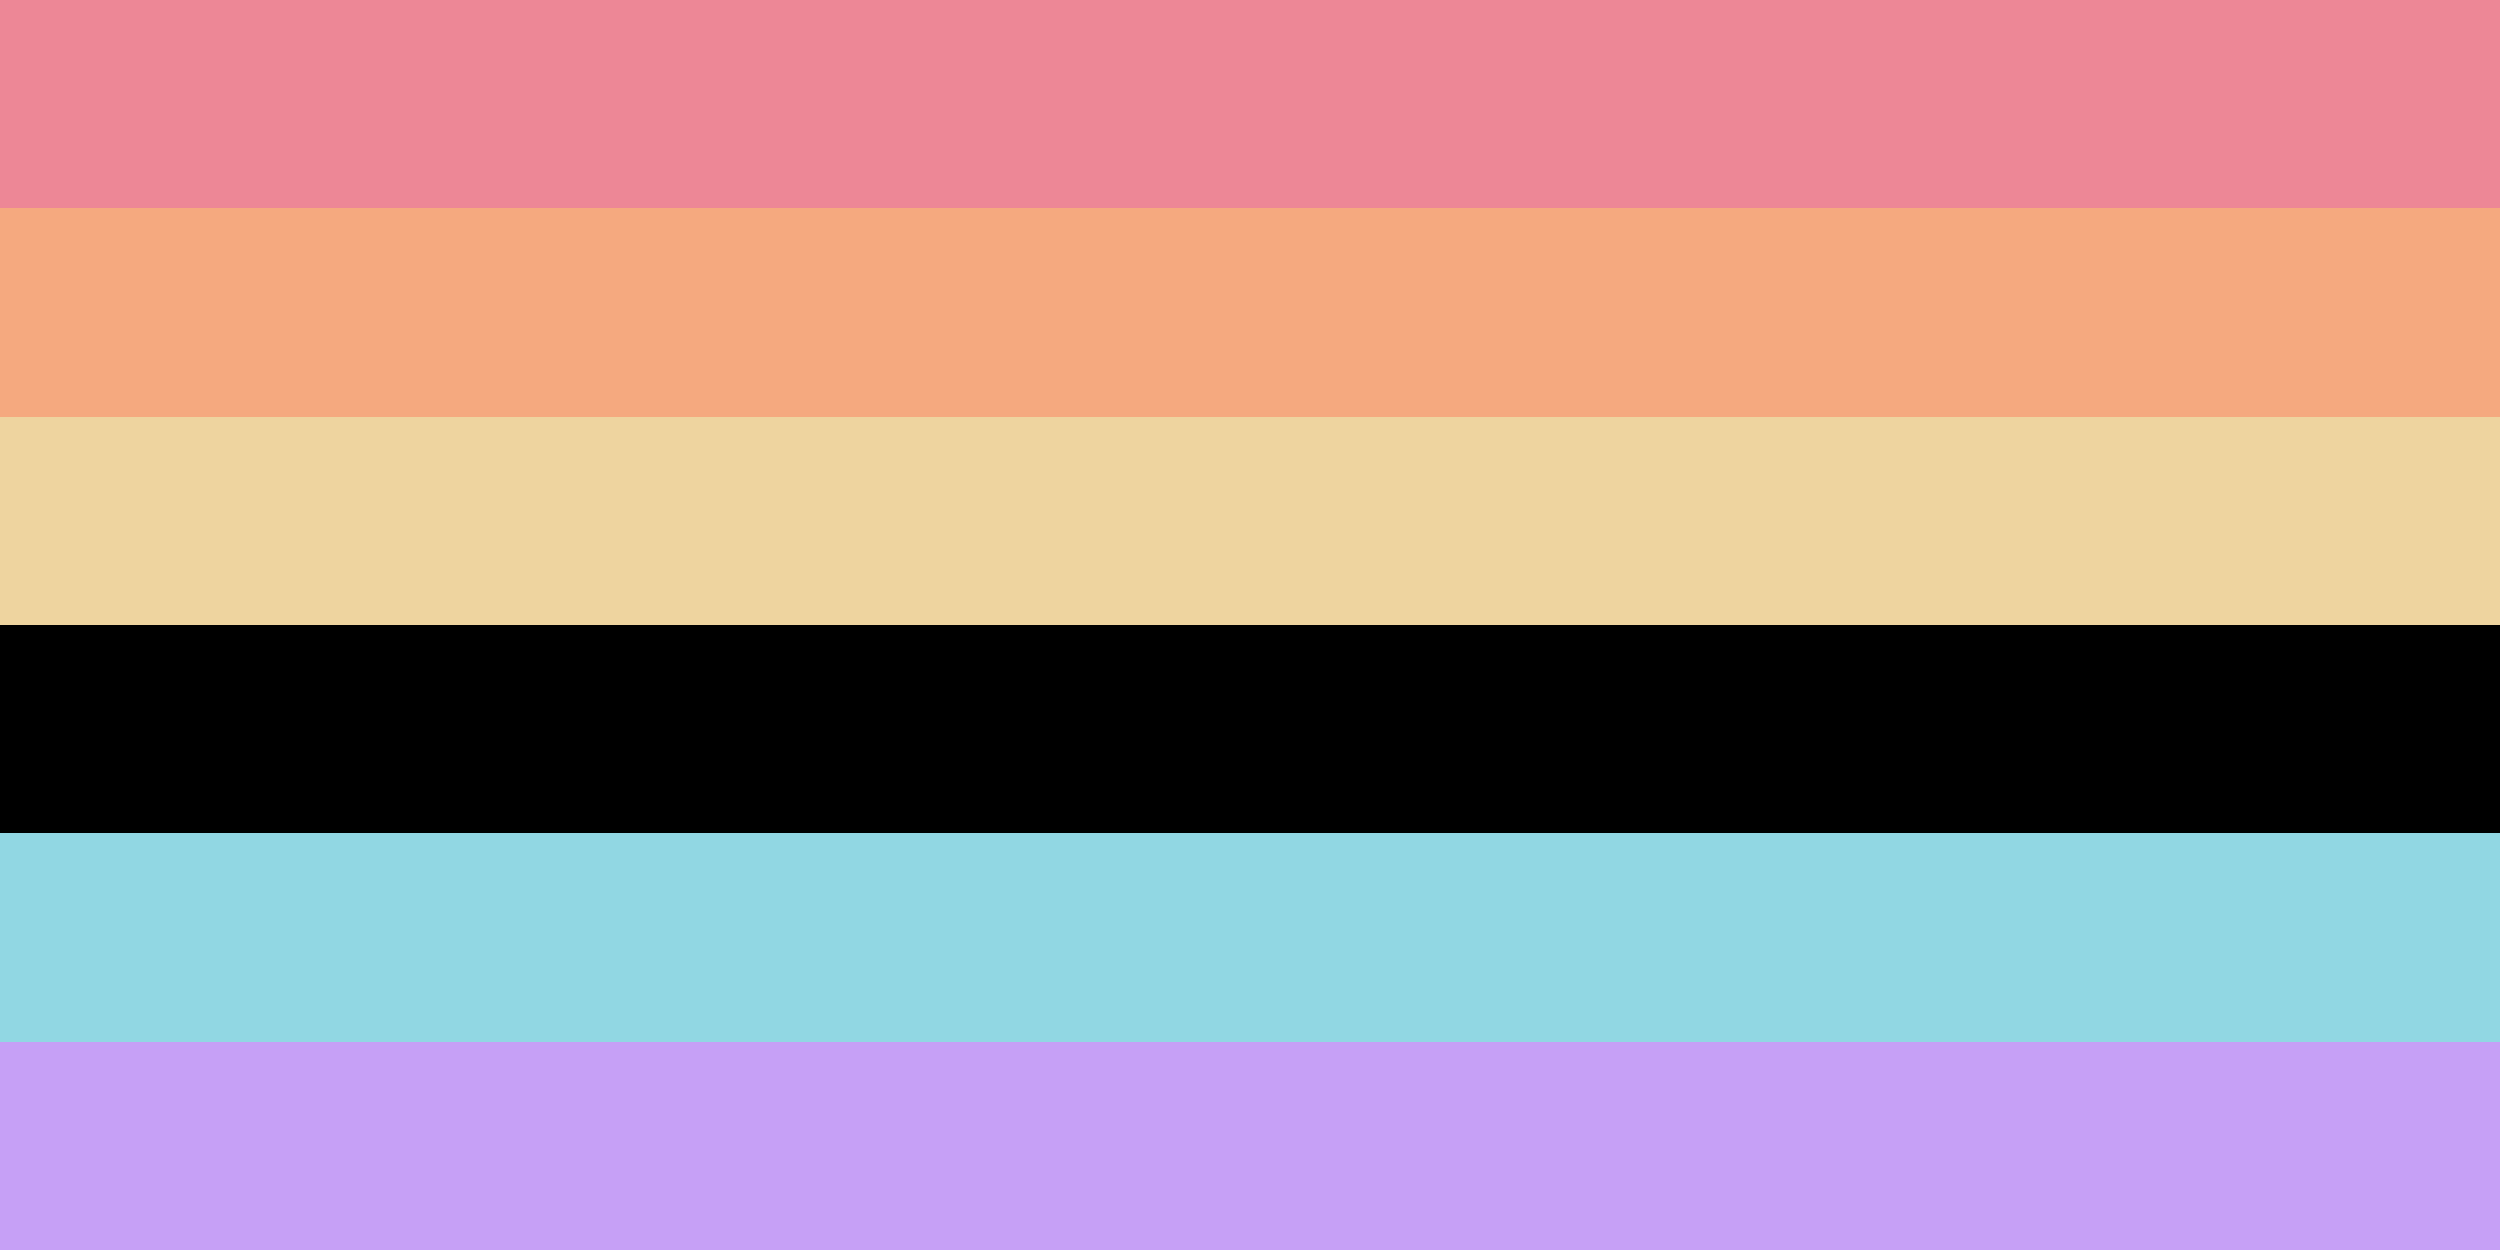
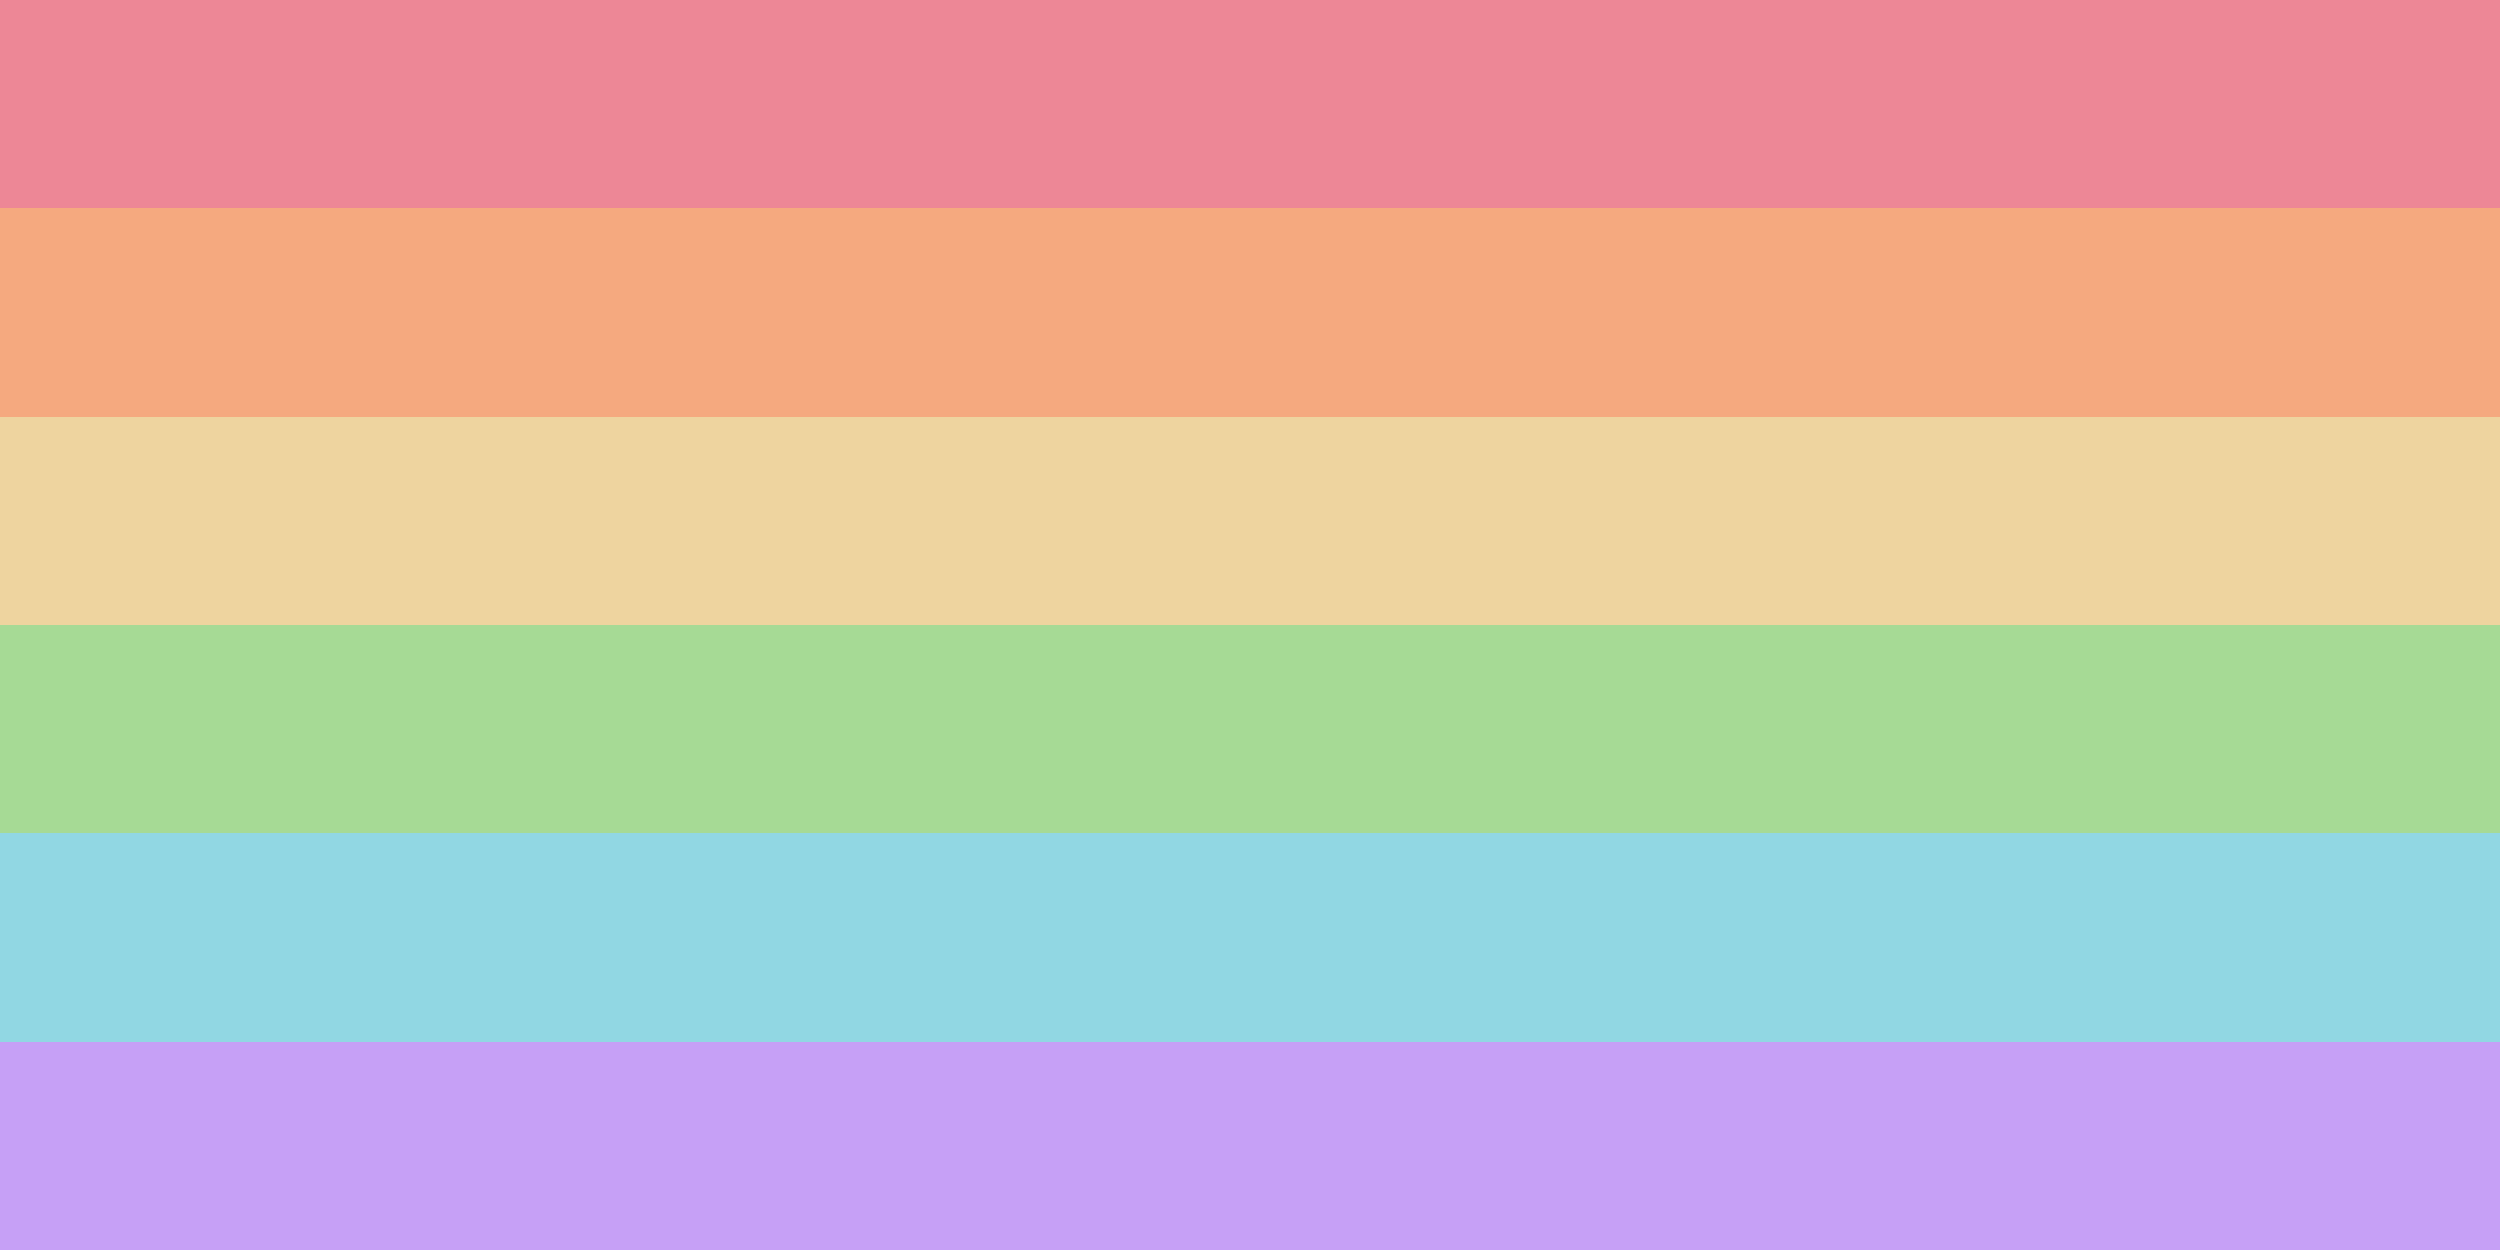
<svg xmlns="http://www.w3.org/2000/svg" version="1.1" width="1200" height="600" shape-rendering="crispEdges">
  <rect x="0" y="0" width="1200" height="100" fill="#ed8796" />
  <rect x="0" y="100" width="1200" height="100" fill="#f5a97f" />
  <rect x="0" y="200" width="1200" height="100" fill="#eed49f" />
-   <rect x="0" y="300" width="1200" height="100" fill="#green.hex" />
+   <rect x="0" y="300" width="1200" height="100" fill="#a6da95" />
  <rect x="0" y="400" width="1200" height="100" fill="#91d7e3" />
  <rect x="0" y="500" width="1200" height="100" fill="#c6a0f6" />
</svg>
